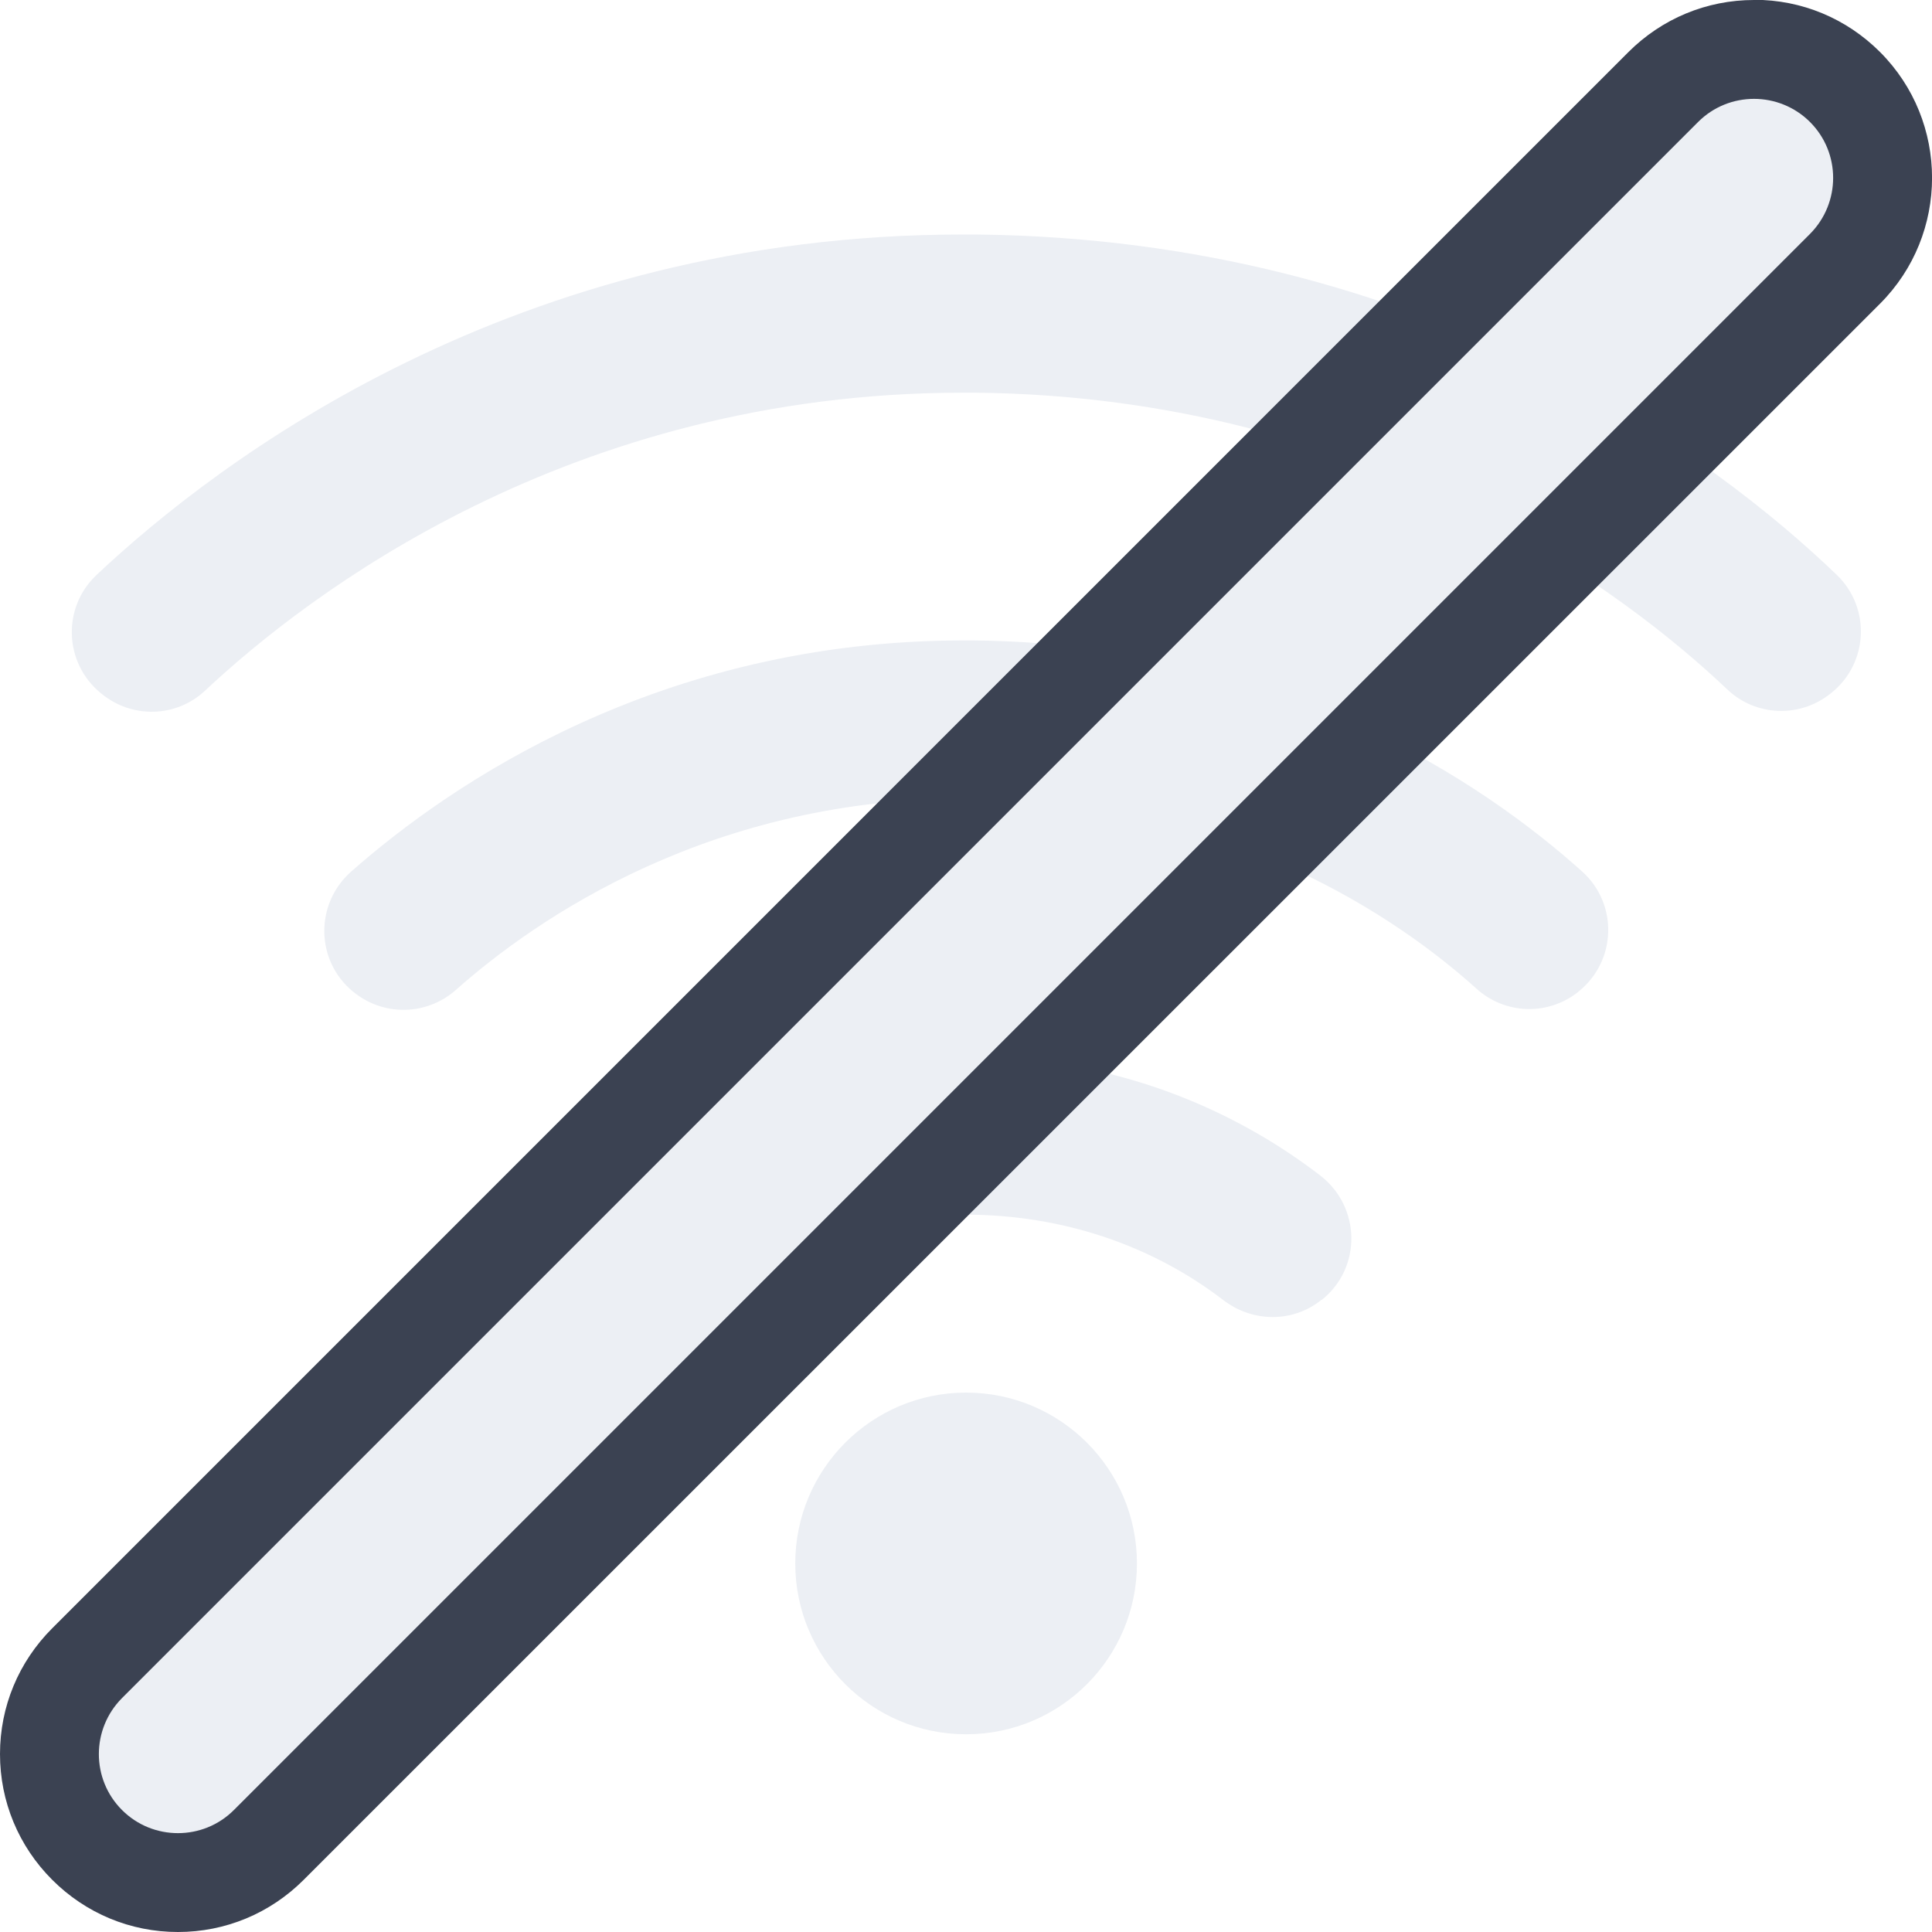
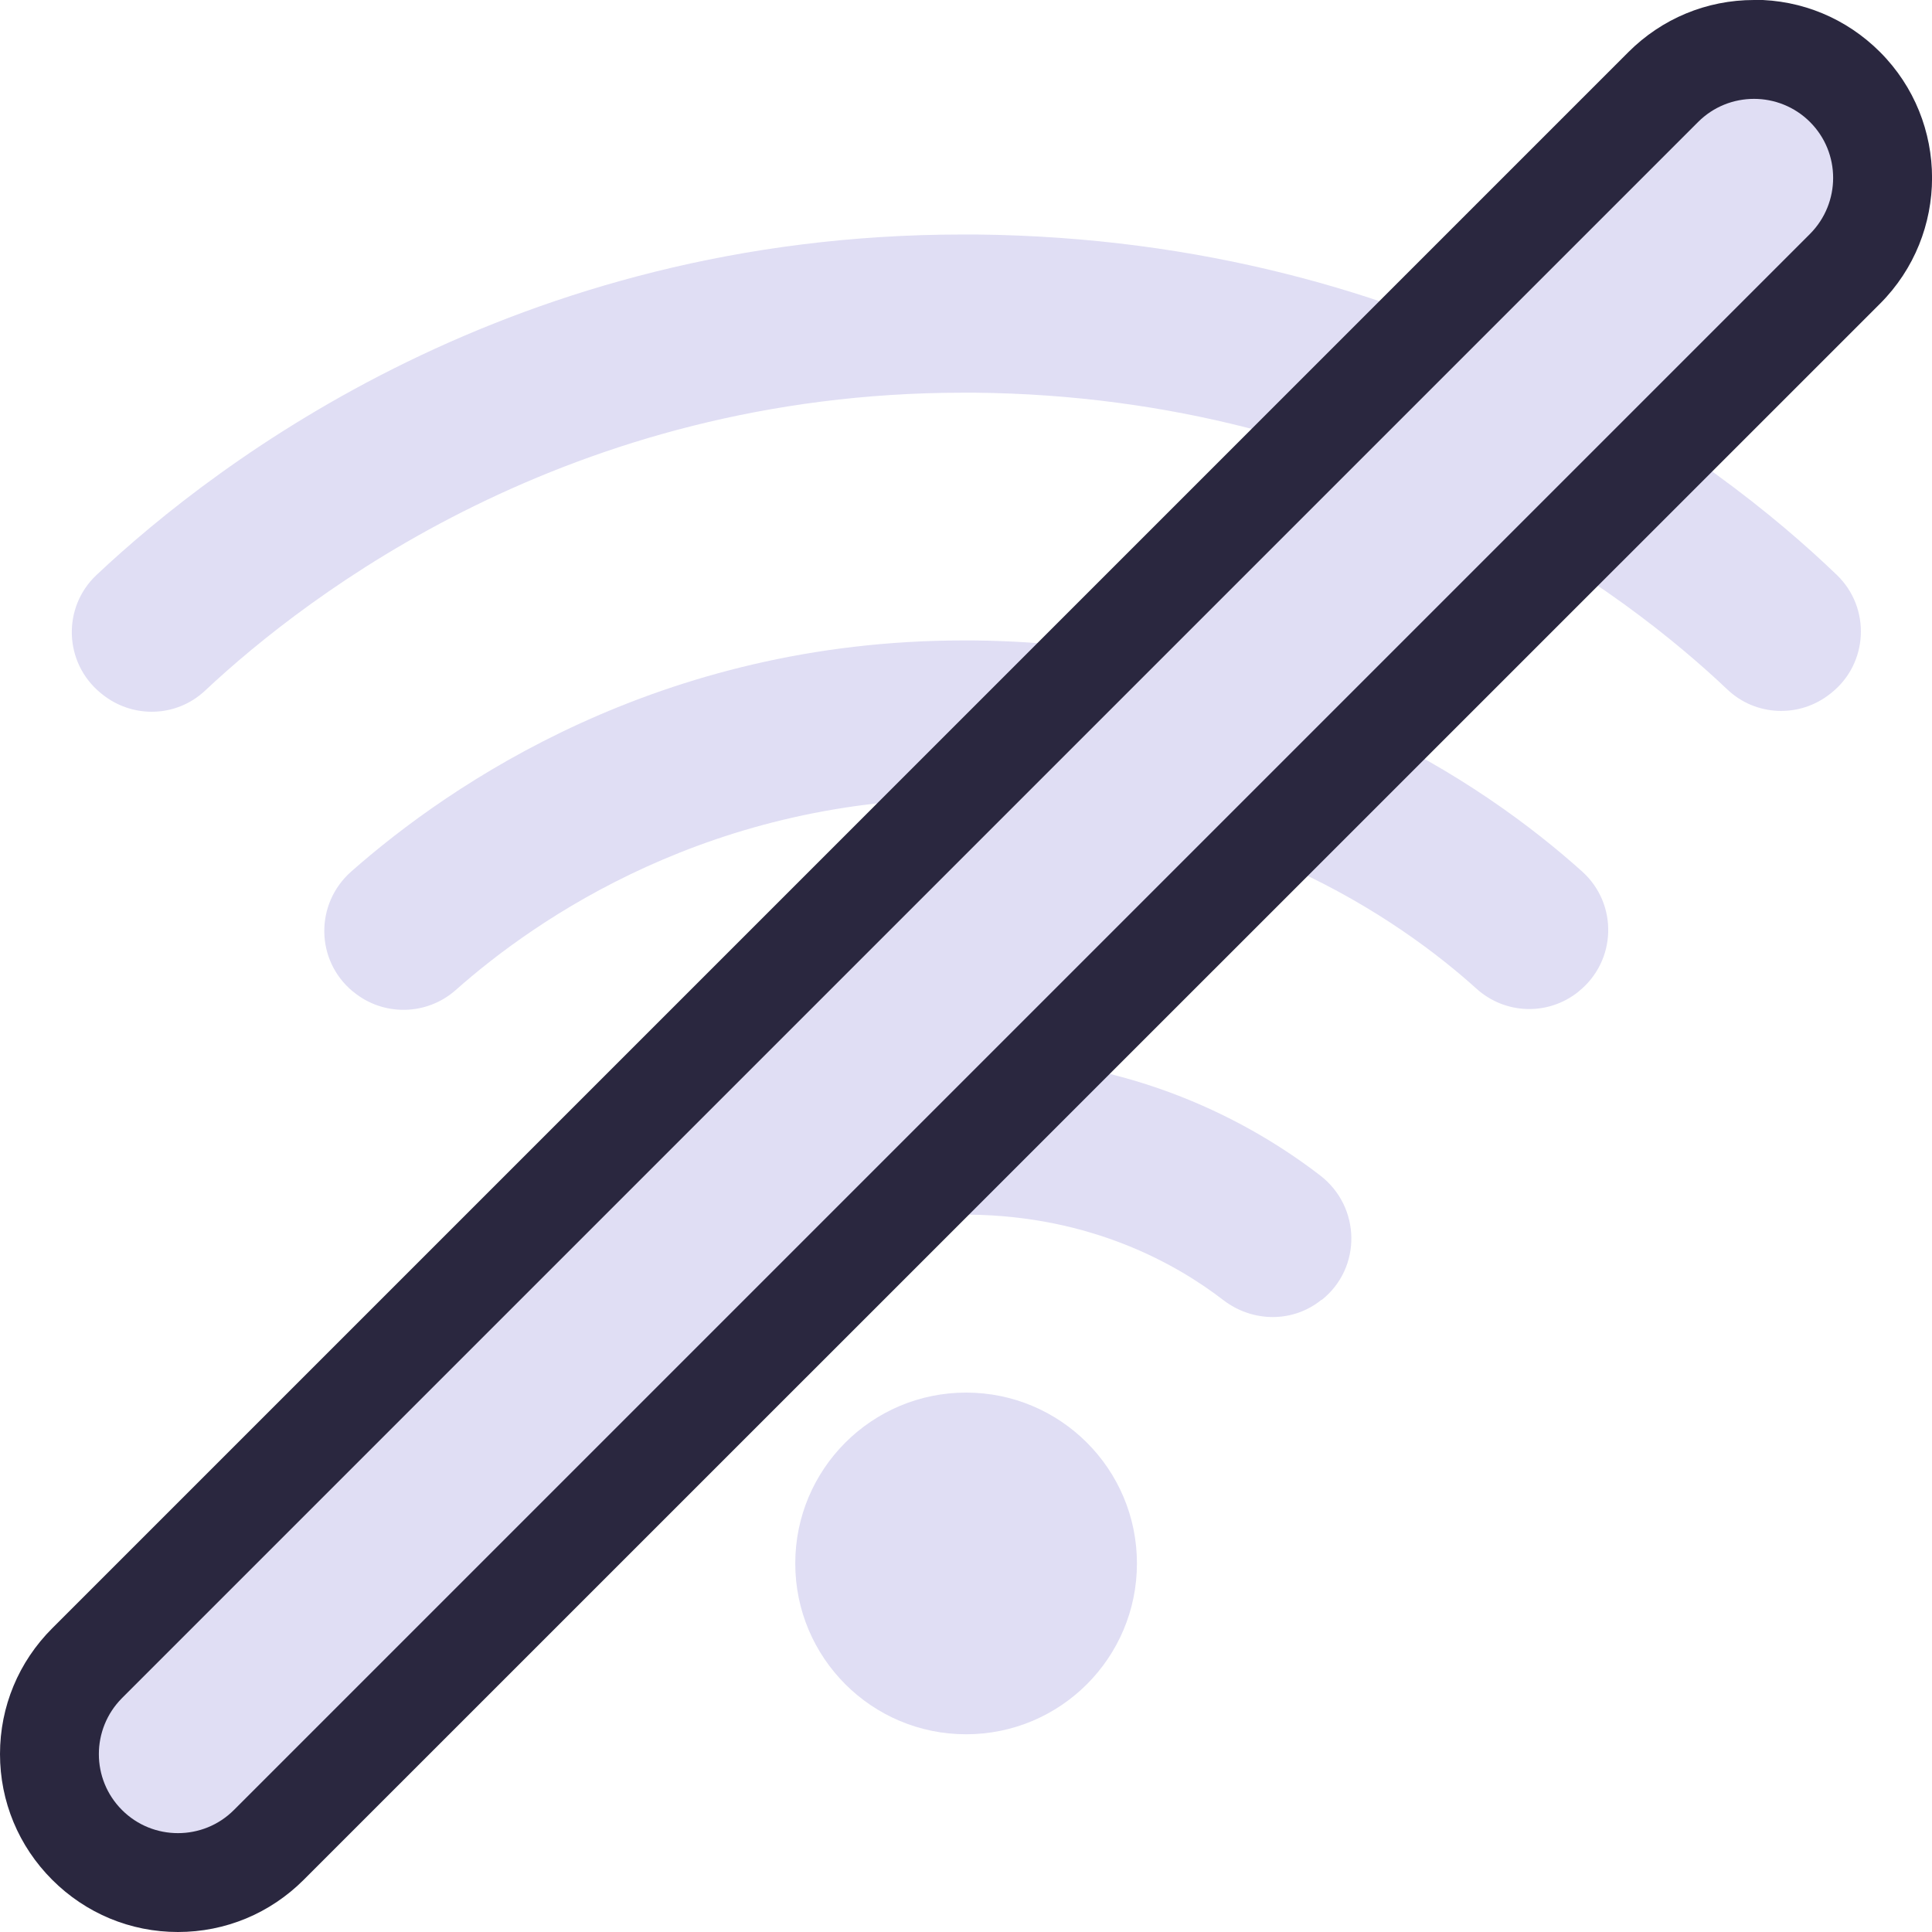
<svg xmlns="http://www.w3.org/2000/svg" id="Layer_2" data-name="Layer 2" viewBox="0 0 97.71 97.71">
  <defs>
    <style>
      .cls-1 {
        stroke: #232136;
        stroke-miterlimit: 10;
        stroke-width: 5px;
      }

      .cls-1, .cls-2 {
        /* {# rcol(data.color.text) #} */
-         fill: #eceff4;
+         fill: #e0def4;
      }

      .cls-3 {
        /* {# rcol(data.color.surface) #} */
-         fill: #3b4252;
+         fill: #2a273f;
      }
    </style>
  </defs>
  <circle class="cls-2" cx="48.86" cy="79.07" r="8.64" />
  <path class="cls-2" d="M5.12,35.07l-.04-.03c-1.85-1.53-1.94-4.32-.2-5.96,6.14-5.78,21.15-17.22,43.81-17.22.23,0,.46,0,.69,0,22.94.24,37.54,11.47,43.52,17.22,1.73,1.67,1.59,4.48-.29,5.97l-.05.04c-1.55,1.23-3.77,1.14-5.2-.22-5.03-4.77-17.96-14.81-38.05-15.01-.2,0-.4,0-.6,0-19.91,0-33.18,10.23-38.34,15.07-1.46,1.37-3.7,1.42-5.24.15Z" />
  <path class="cls-2" d="M17.87,50.16l-.03-.02c-1.89-1.57-1.92-4.43-.08-6.06,5-4.41,15.58-11.69,30.98-11.69.17,0,.33,0,.5,0,15.56.16,25.88,7.29,30.77,11.68,1.84,1.65,1.75,4.54-.18,6.08l-.02.02c-1.53,1.21-3.69,1.14-5.14-.17-3.85-3.47-12.39-9.47-25.5-9.61-13.16-.13-22.1,6.11-26.12,9.68-1.47,1.3-3.67,1.34-5.18.09Z" />
  <path class="cls-2" d="M30.86,65.73h0c-1.96-1.62-1.93-4.65.08-6.2,3.53-2.71,9.59-6.1,17.87-6.1.1,0,.21,0,.31,0,8.26.08,14.18,3.35,17.65,6.02,2.06,1.59,2.11,4.67.08,6.29h-.02c-1.45,1.17-3.48,1.14-4.95.02-2.41-1.86-6.71-4.26-12.84-4.33-.08,0-.15,0-.23,0-6.11,0-10.53,2.52-13,4.42-1.46,1.13-3.53,1.05-4.95-.12Z" />
  <g>
    <line class="cls-1" x1="6.17" y1="91.54" x2="91.54" y2="6.17" />
    <g>
      <path class="cls-2" d="M9,95.21c-1.74,0-3.37-.68-4.6-1.9-1.23-1.23-1.9-2.86-1.9-4.6s.68-3.37,1.9-4.6L84.12,4.4c1.23-1.23,2.86-1.9,4.6-1.9s3.37.68,4.6,1.9c2.53,2.53,2.53,6.66,0,9.19L13.6,93.31c-1.23,1.23-2.86,1.9-4.6,1.9Z" />
      <path class="cls-3" d="M88.71,5c1.02,0,2.05.39,2.83,1.17h0c1.56,1.56,1.56,4.09,0,5.66L11.83,91.54c-.78.78-1.8,1.17-2.83,1.17s-2.05-.39-2.83-1.17h0c-1.56-1.56-1.56-4.09,0-5.66L85.88,6.17c.78-.78,1.8-1.17,2.83-1.17M88.71,0h0c-2.4,0-4.66.94-6.36,2.64L2.64,82.35C.94,84.05,0,86.31,0,88.71c0,2.4.94,4.66,2.64,6.36,1.7,1.7,3.96,2.64,6.36,2.64s4.66-.94,6.36-2.64L95.08,15.36c3.51-3.51,3.51-9.22,0-12.73-1.7-1.7-3.96-2.64-6.36-2.64h0Z" />
    </g>
  </g>
</svg>
